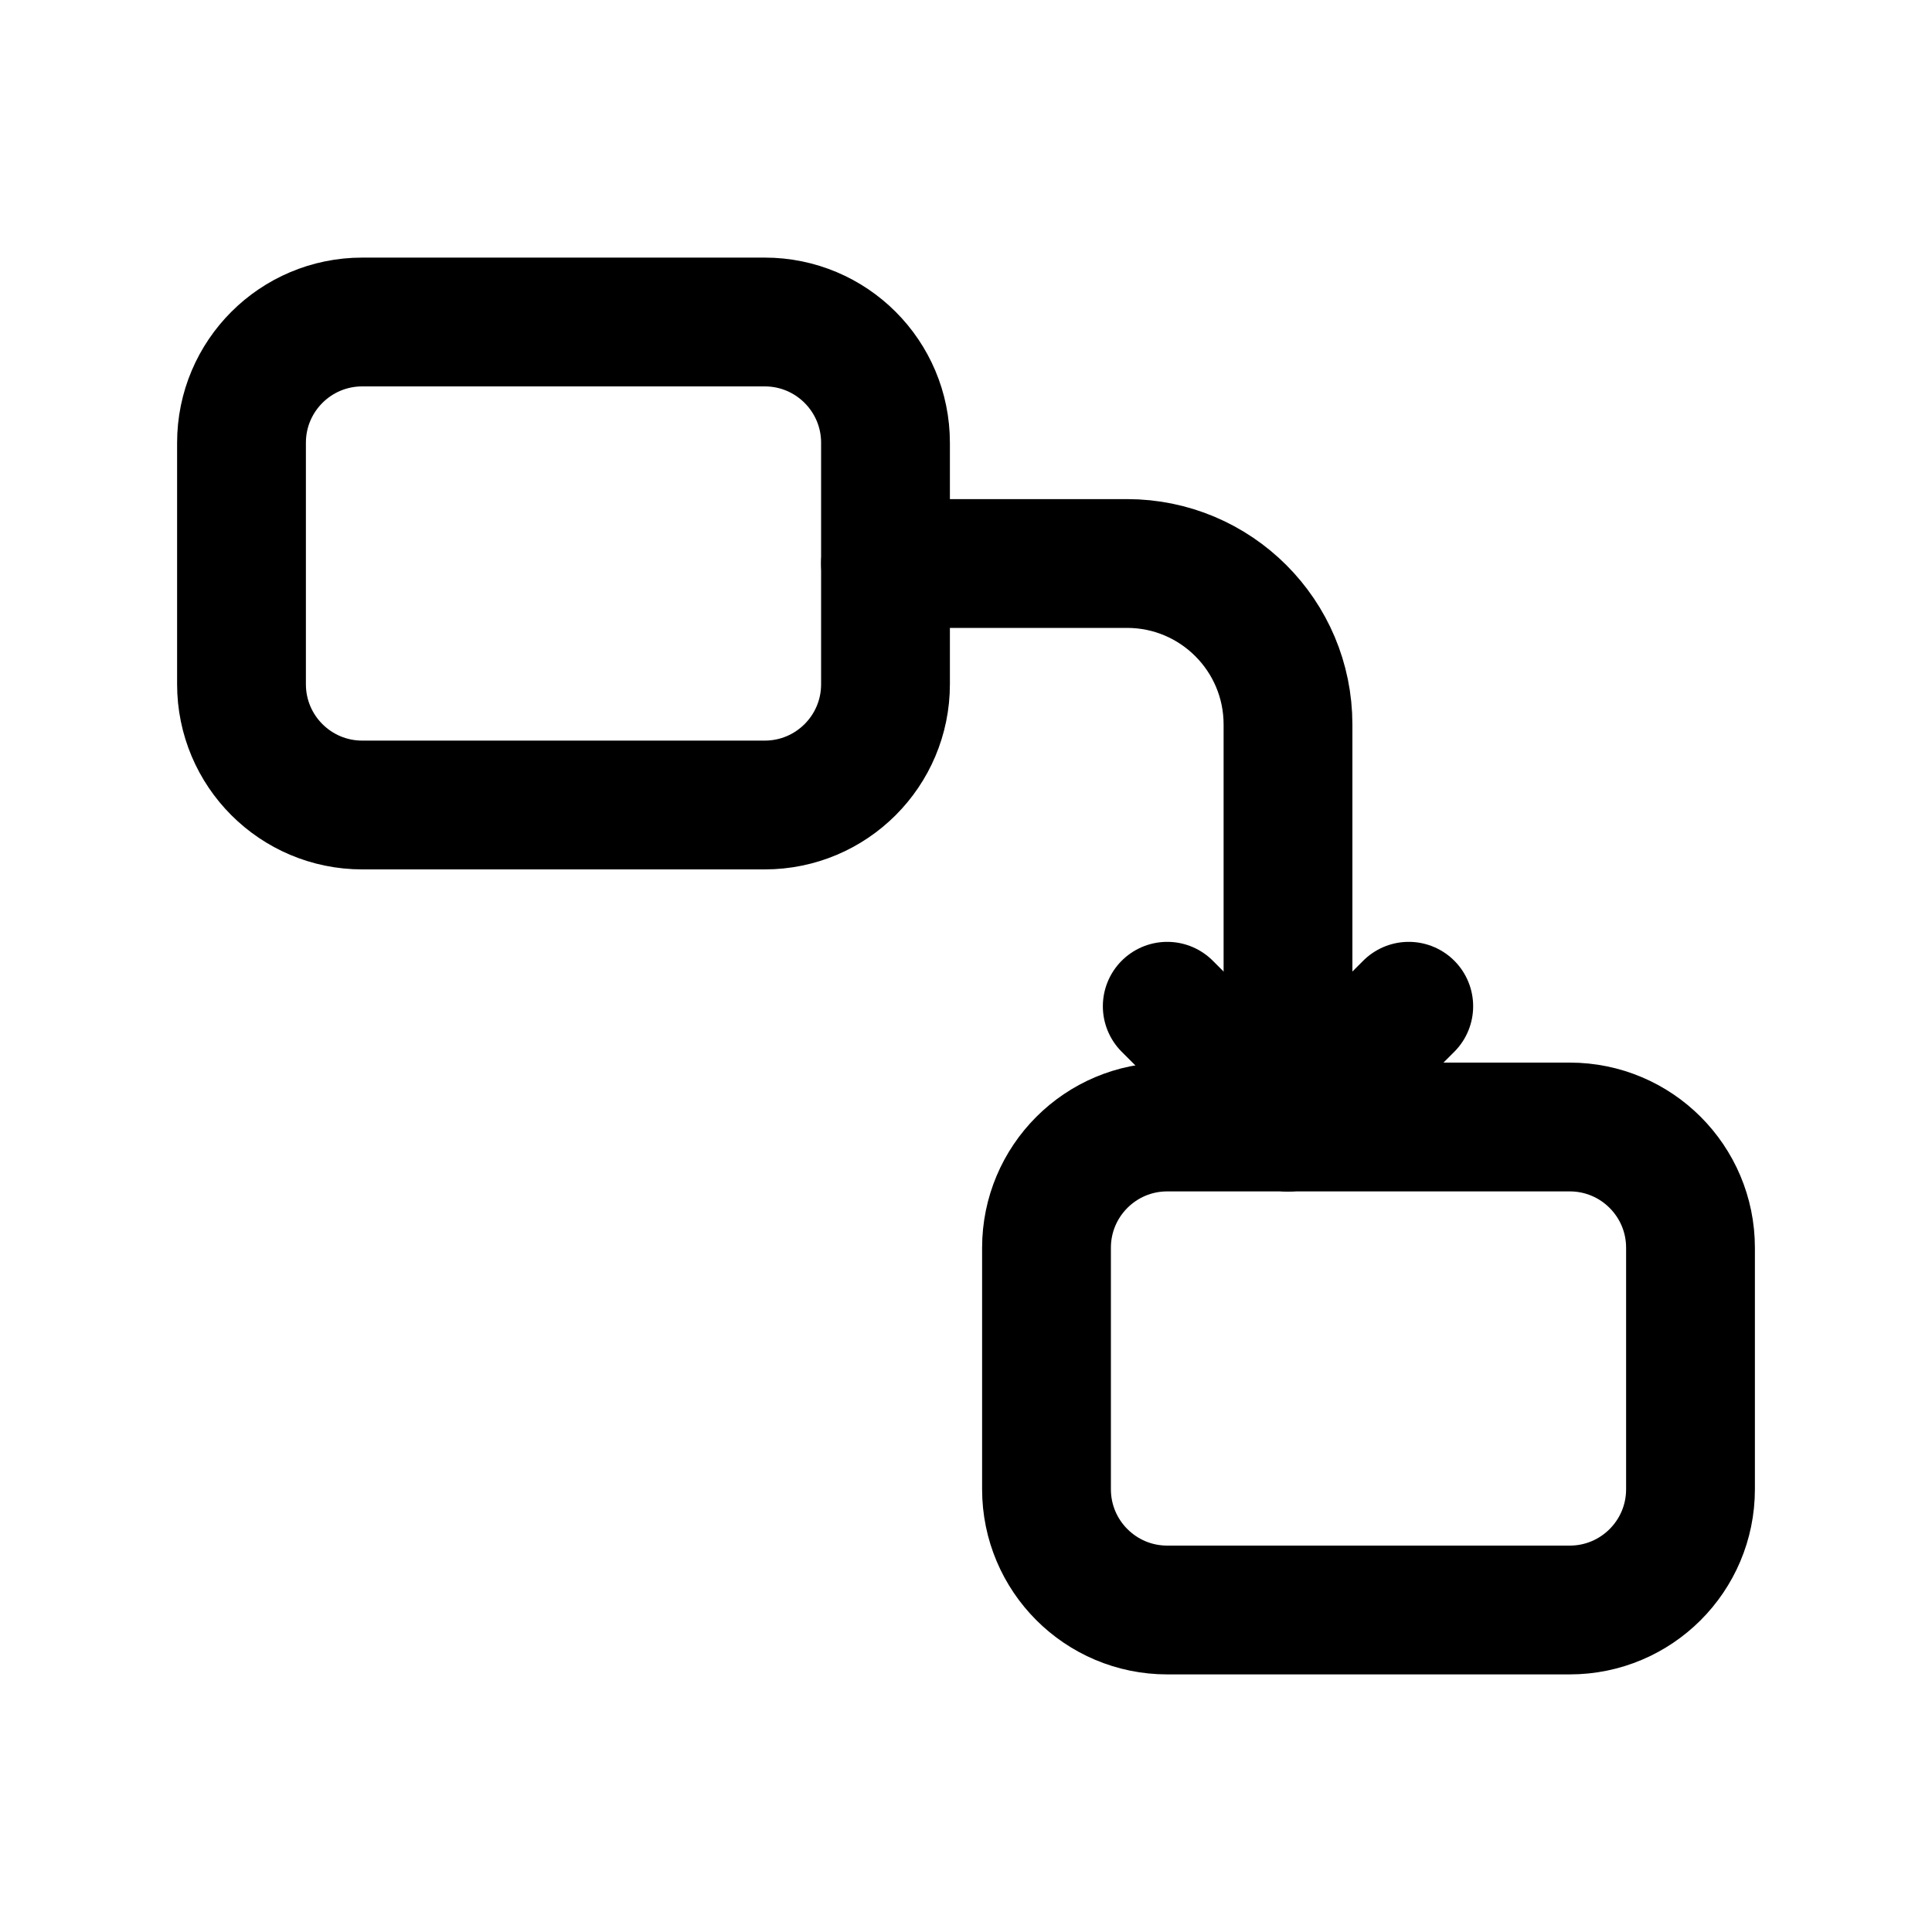
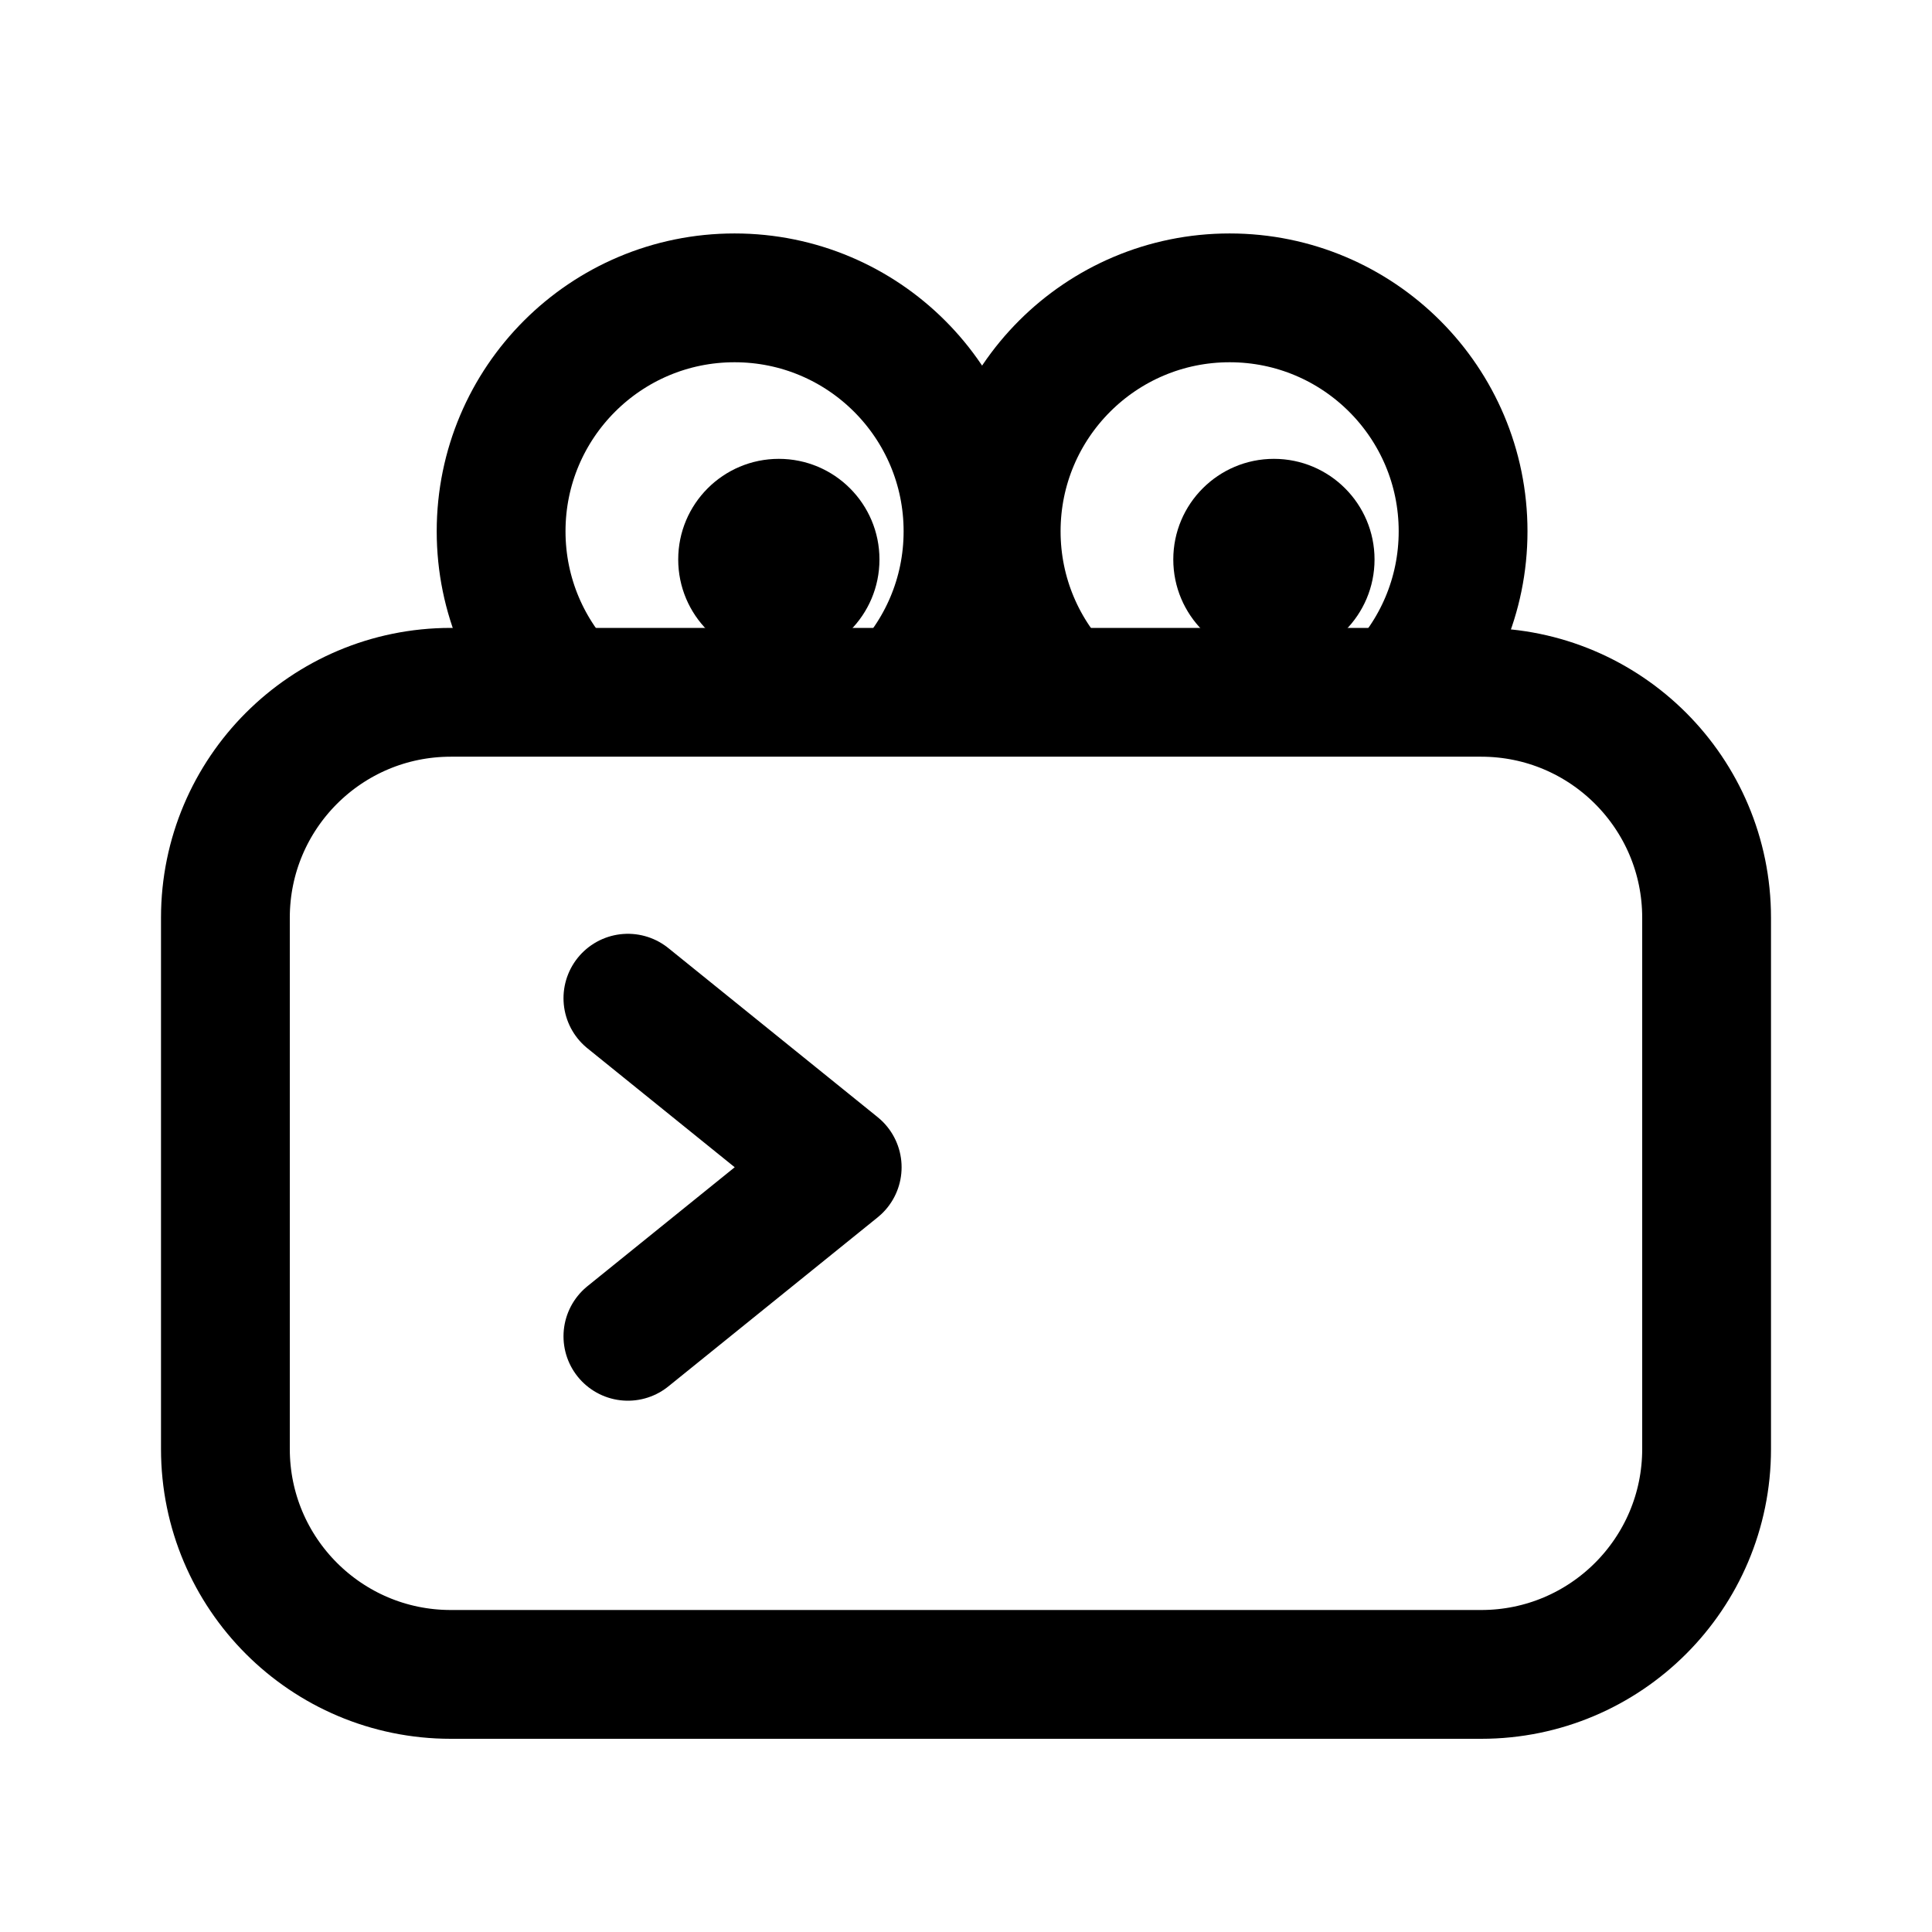
<svg xmlns="http://www.w3.org/2000/svg" viewBox="0 0 24 24" fill="none" stroke="currentColor" stroke-width="1.6" stroke-linecap="round" stroke-linejoin="round">
-   <rect x="3" y="4" width="8" height="6" rx="1.5" />
-   <rect x="13" y="14" width="8" height="6" rx="1.5" />
-   <path d="M11 7h3a2 2 0 0 1 2 2v5" />
-   <path d="M14.5 12.5 16 14l1.5-1.5" />
+   <defs>
+     <clipPath id="peek-above-card">
+       <rect width="24" height="8.6" />
+     </clipPath>
+   </defs>
+   <g clip-path="url(#peek-above-card)">
+     <circle cx="9.125" cy="6.6" r="2.9" />
+     <circle cx="15.275" cy="6.6" r="2.9" />
+     <circle cx="9.675" cy="6.95" r="1.25" fill="currentColor" stroke="none" />
+     <circle cx="15.825" cy="6.95" r="1.25" fill="currentColor" stroke="none" />
+   </g>
+   <rect x="2.8" y="8.6" width="18.4" height="12.2" rx="2.8" />
+   <path d="m7.8 12.4 2.6 2.1-2.6 2.1" />
</svg>
